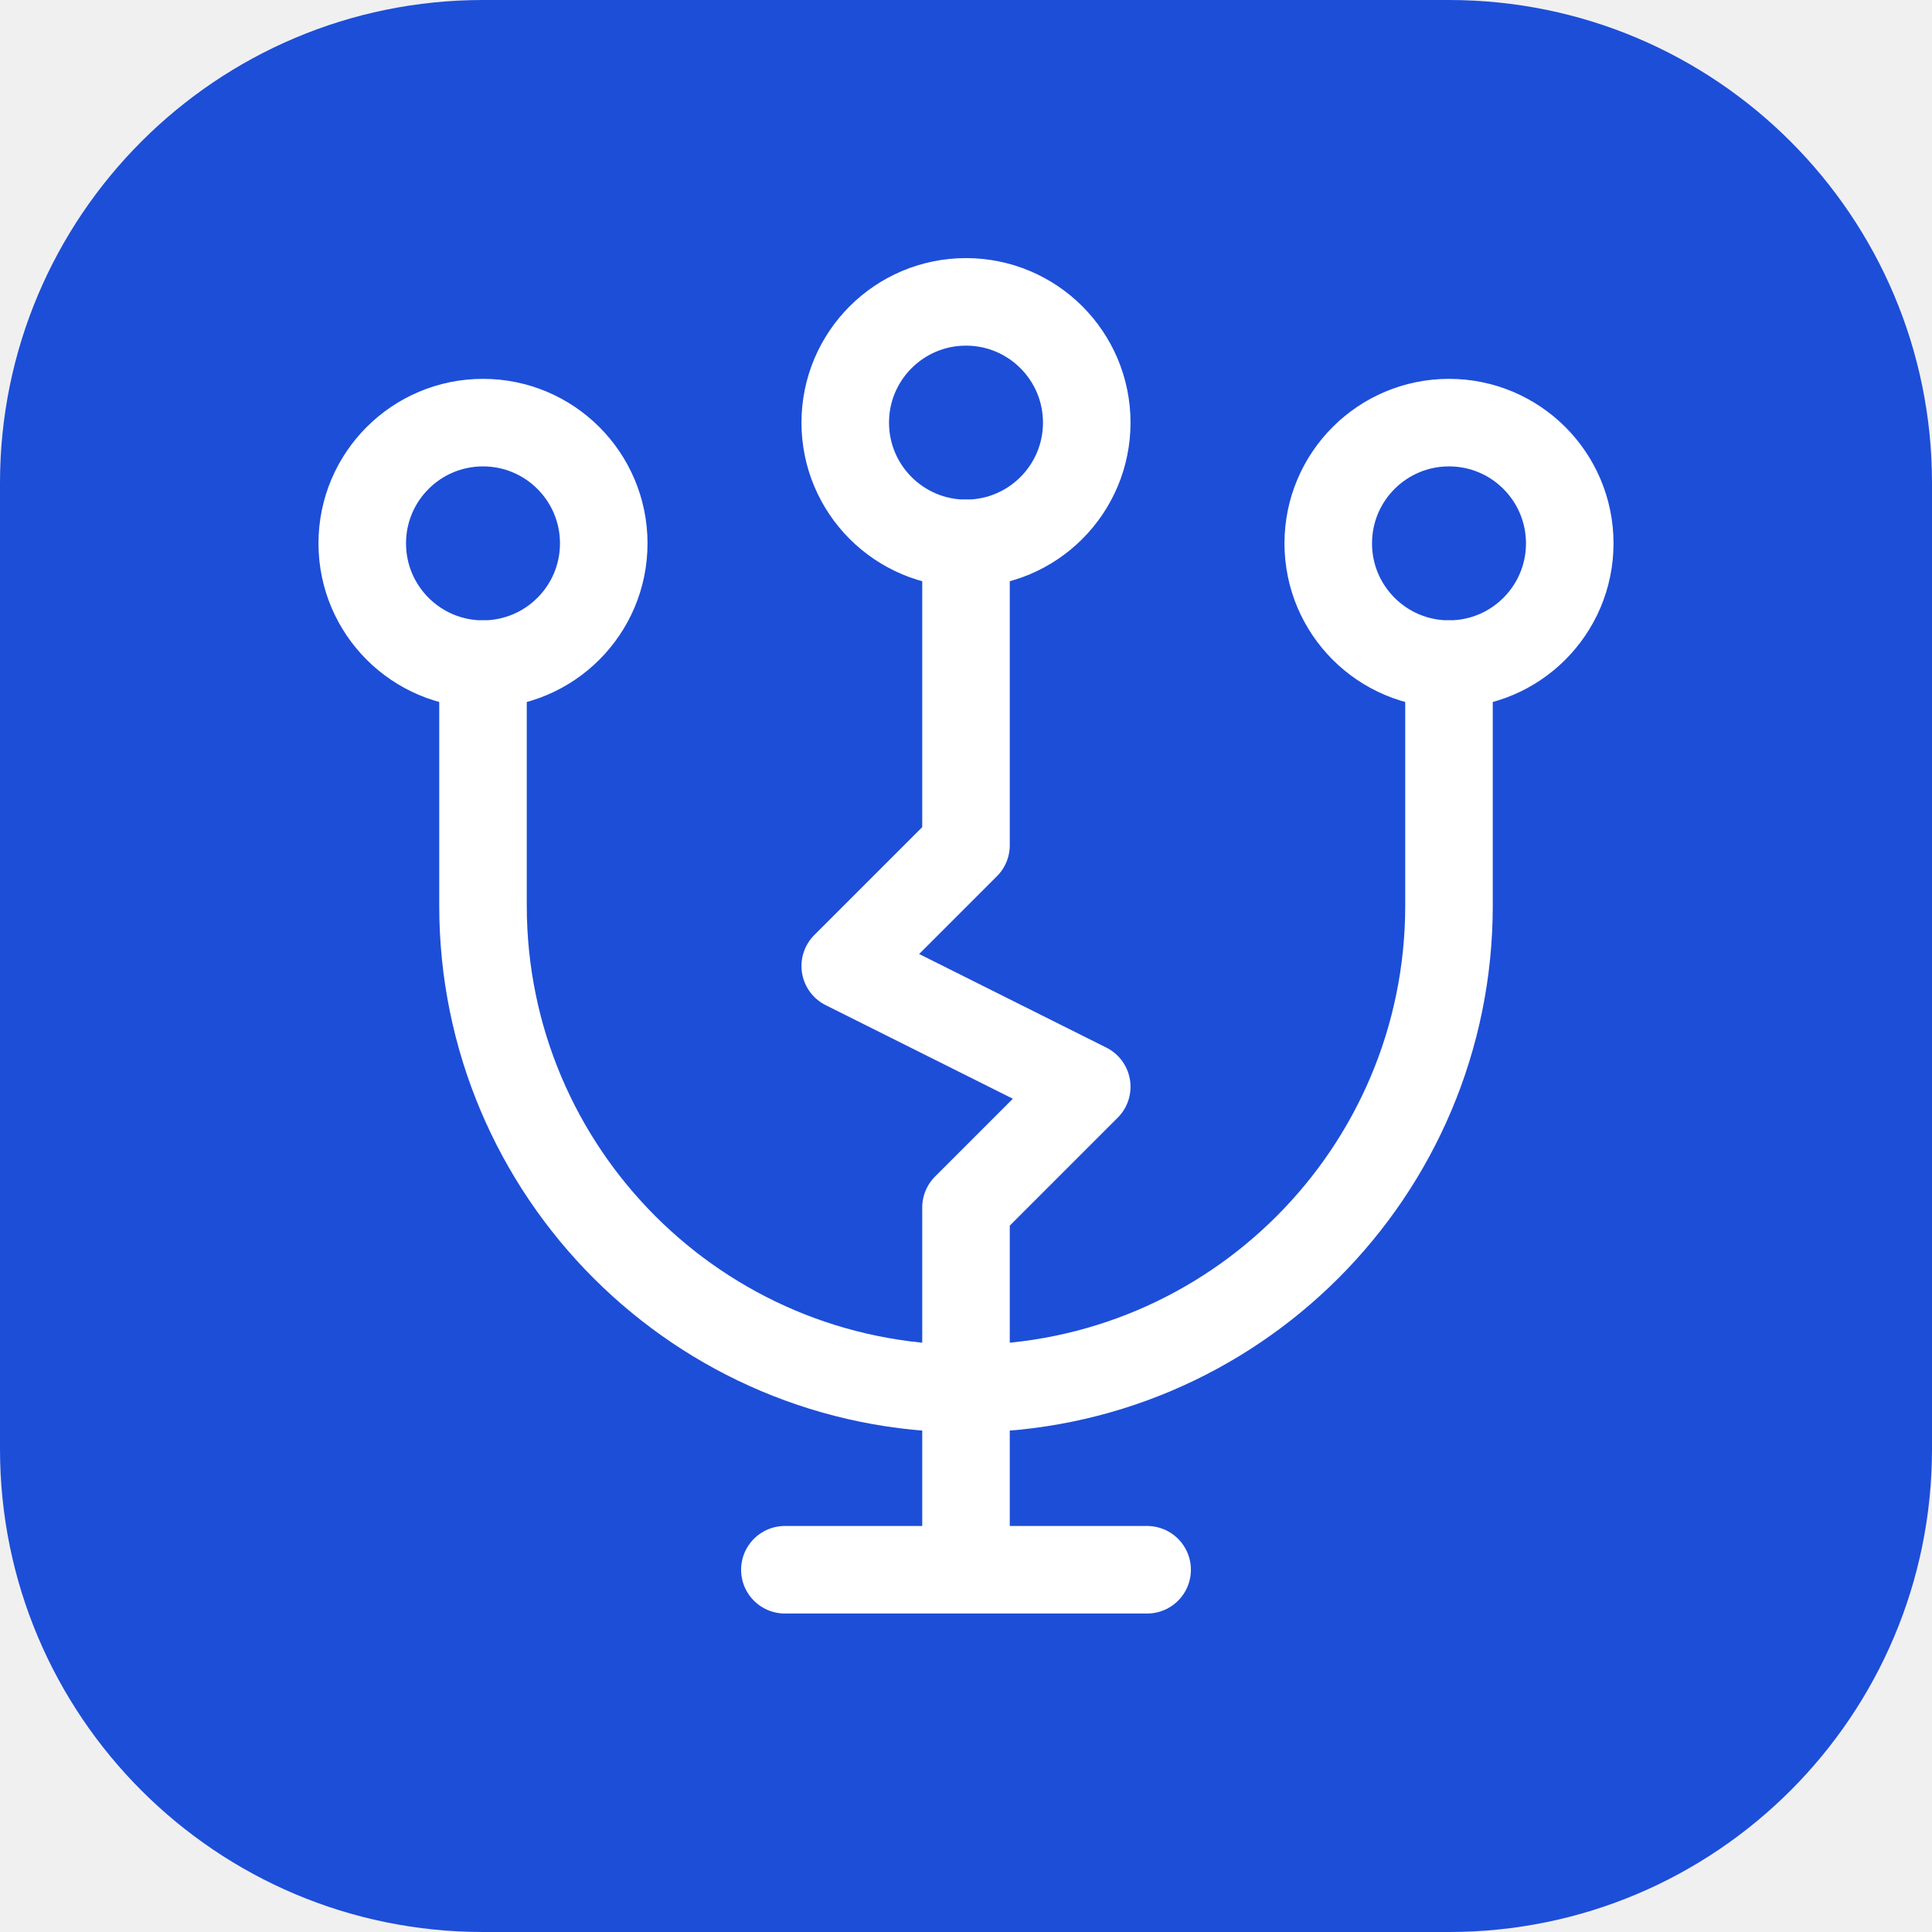
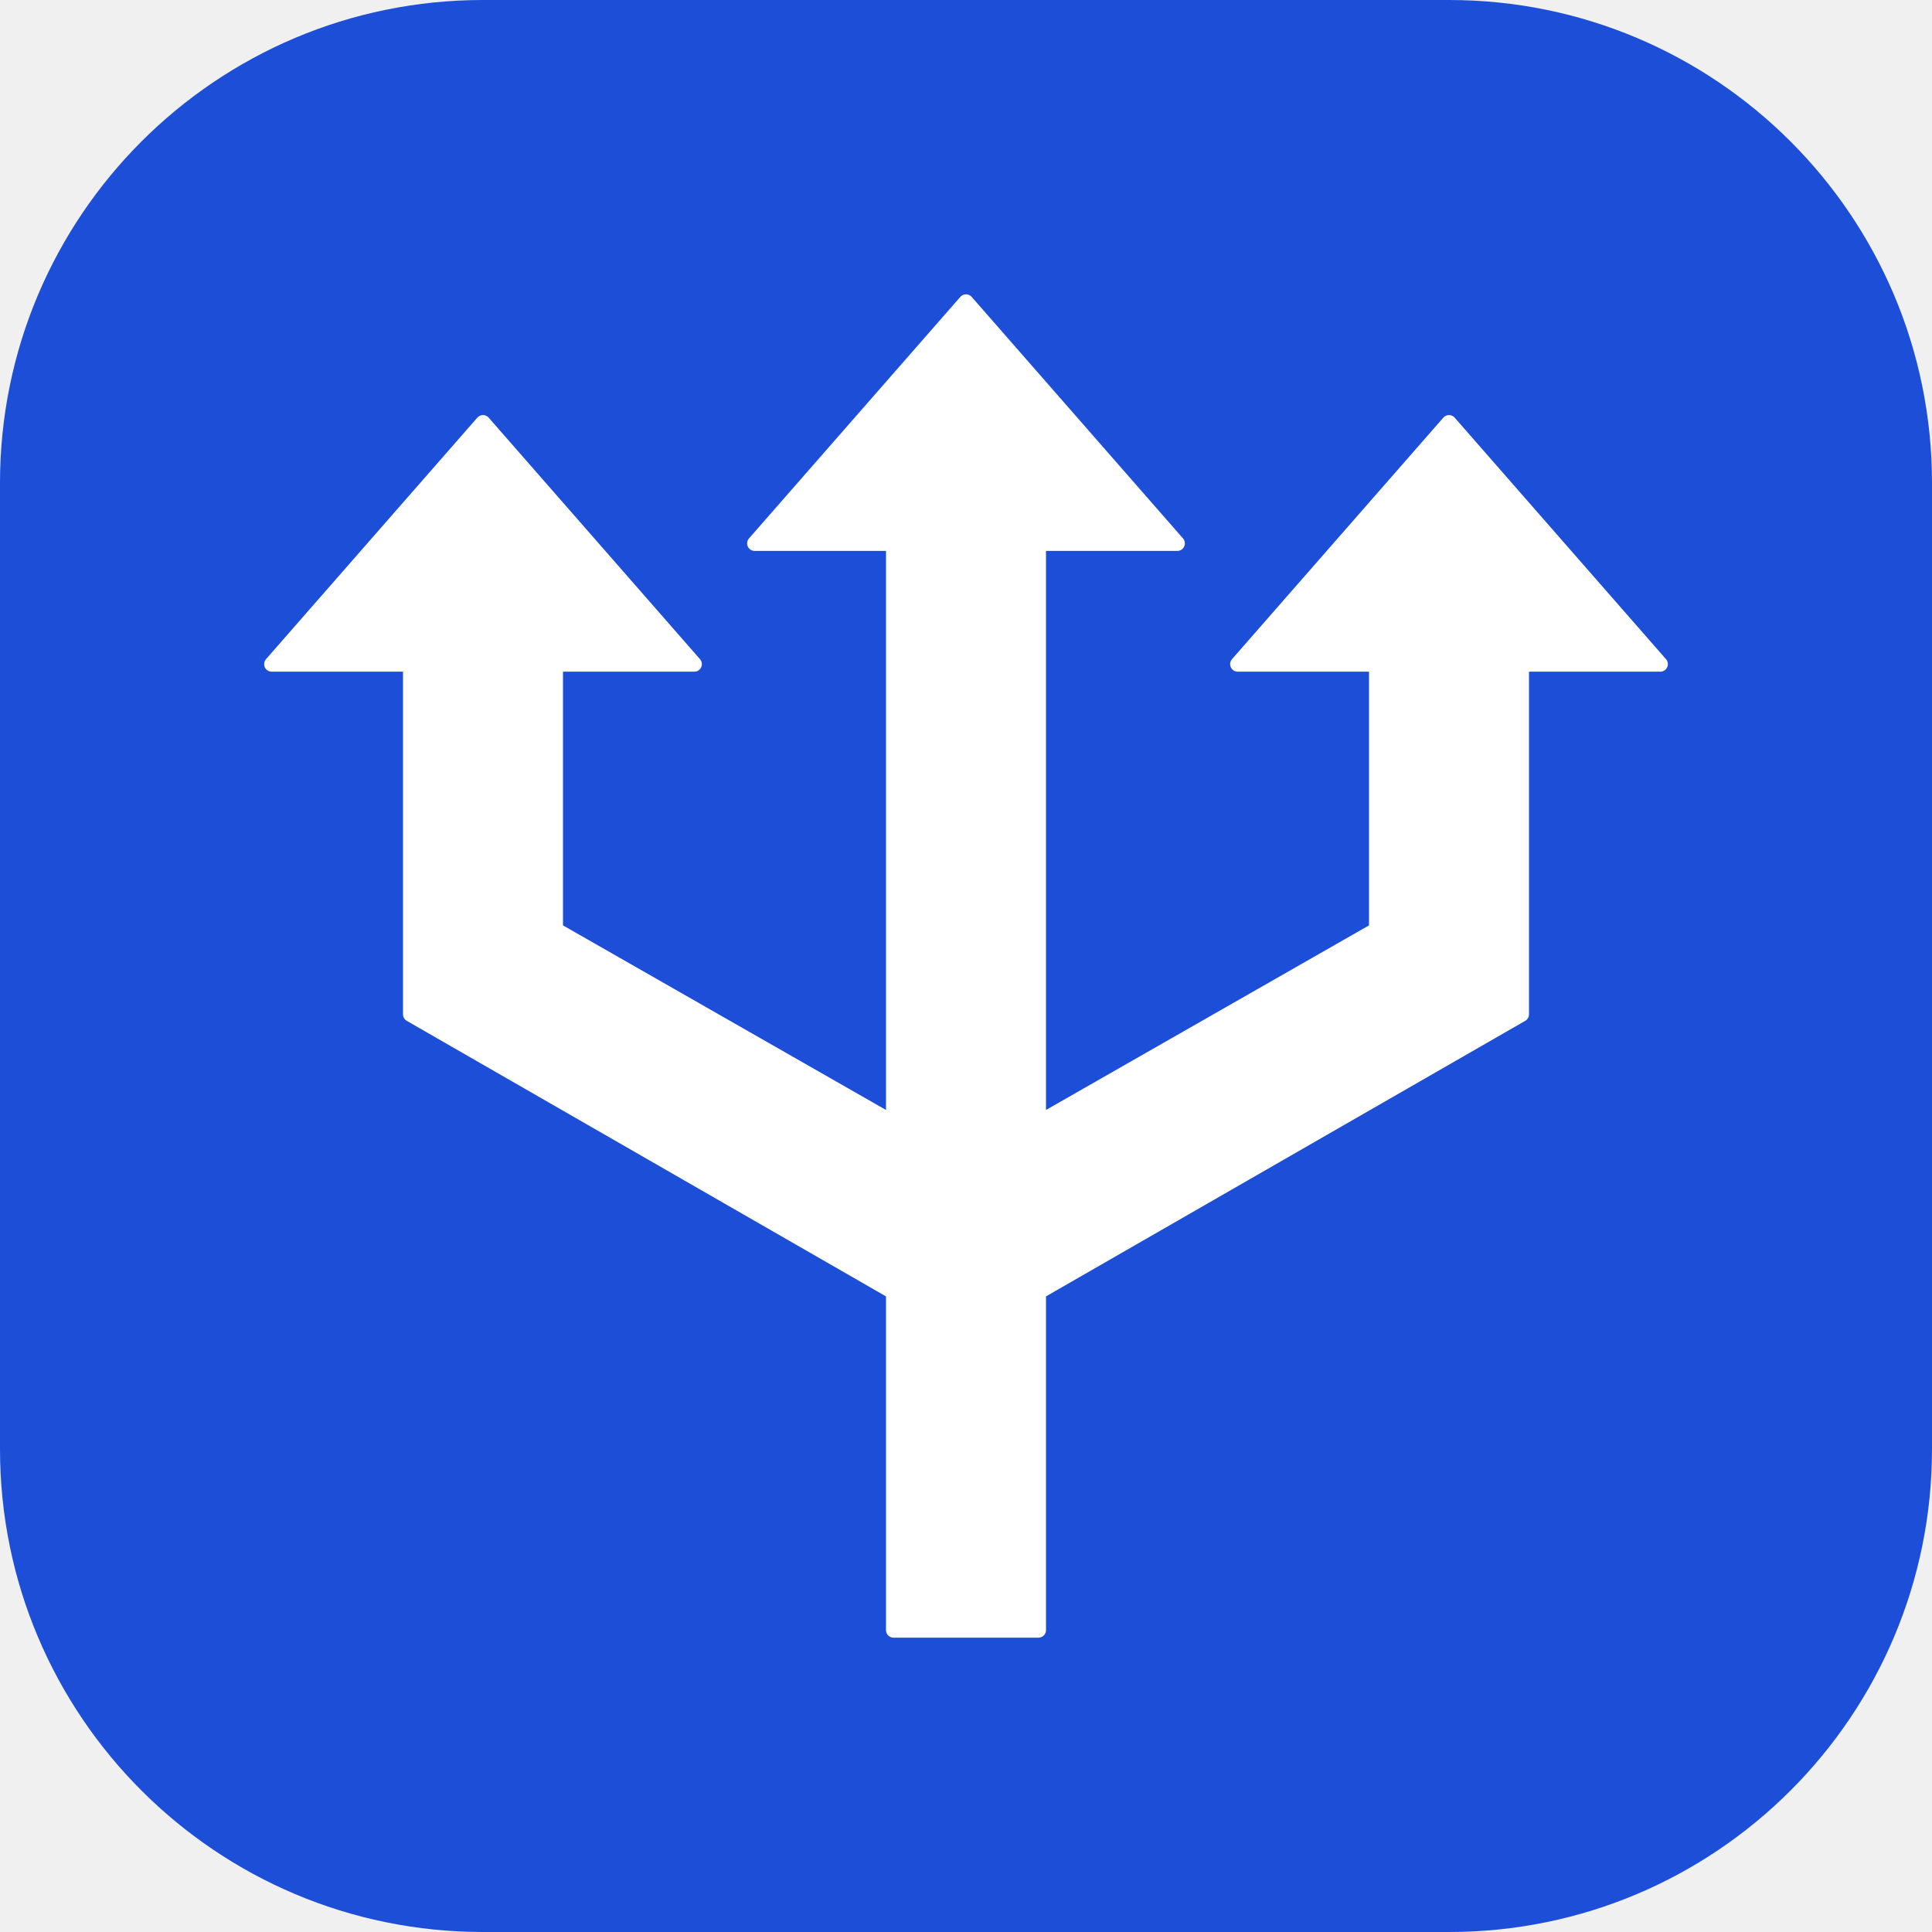
<svg xmlns="http://www.w3.org/2000/svg" viewBox="0 0 32 32" role="img" aria-labelledby="title">
  <rect width="32" height="32" rx="8" fill="#1d4ed8" />
-   <g fill="none" stroke="#fff" stroke-width="1.45" stroke-linecap="round" stroke-linejoin="round">
-     <circle cx="8" cy="9" r="2" />
-     <circle cx="16" cy="7" r="2" />
-     <circle cx="24" cy="9" r="2" />
-     <path d="M8 11v4a8 8 0 0 0 16 0v-4M16 9v5l-2 2 4 2-2 2v6M13 26h6" />
-   </g>
+   <path d="M16 5 12.5 9H14.8V18.6L9.2 15.4V11H11.5L8 7 4.5 11H6.8V16.8L14.8 21.4V27H17.2V21.4L25.2 16.8V11H27.5L24 7 20.5 11H22.8V15.4L17.2 18.6V9H19.5Z" fill="#fff" stroke="#fff" stroke-width="0.25" stroke-linejoin="round" />
</svg>
